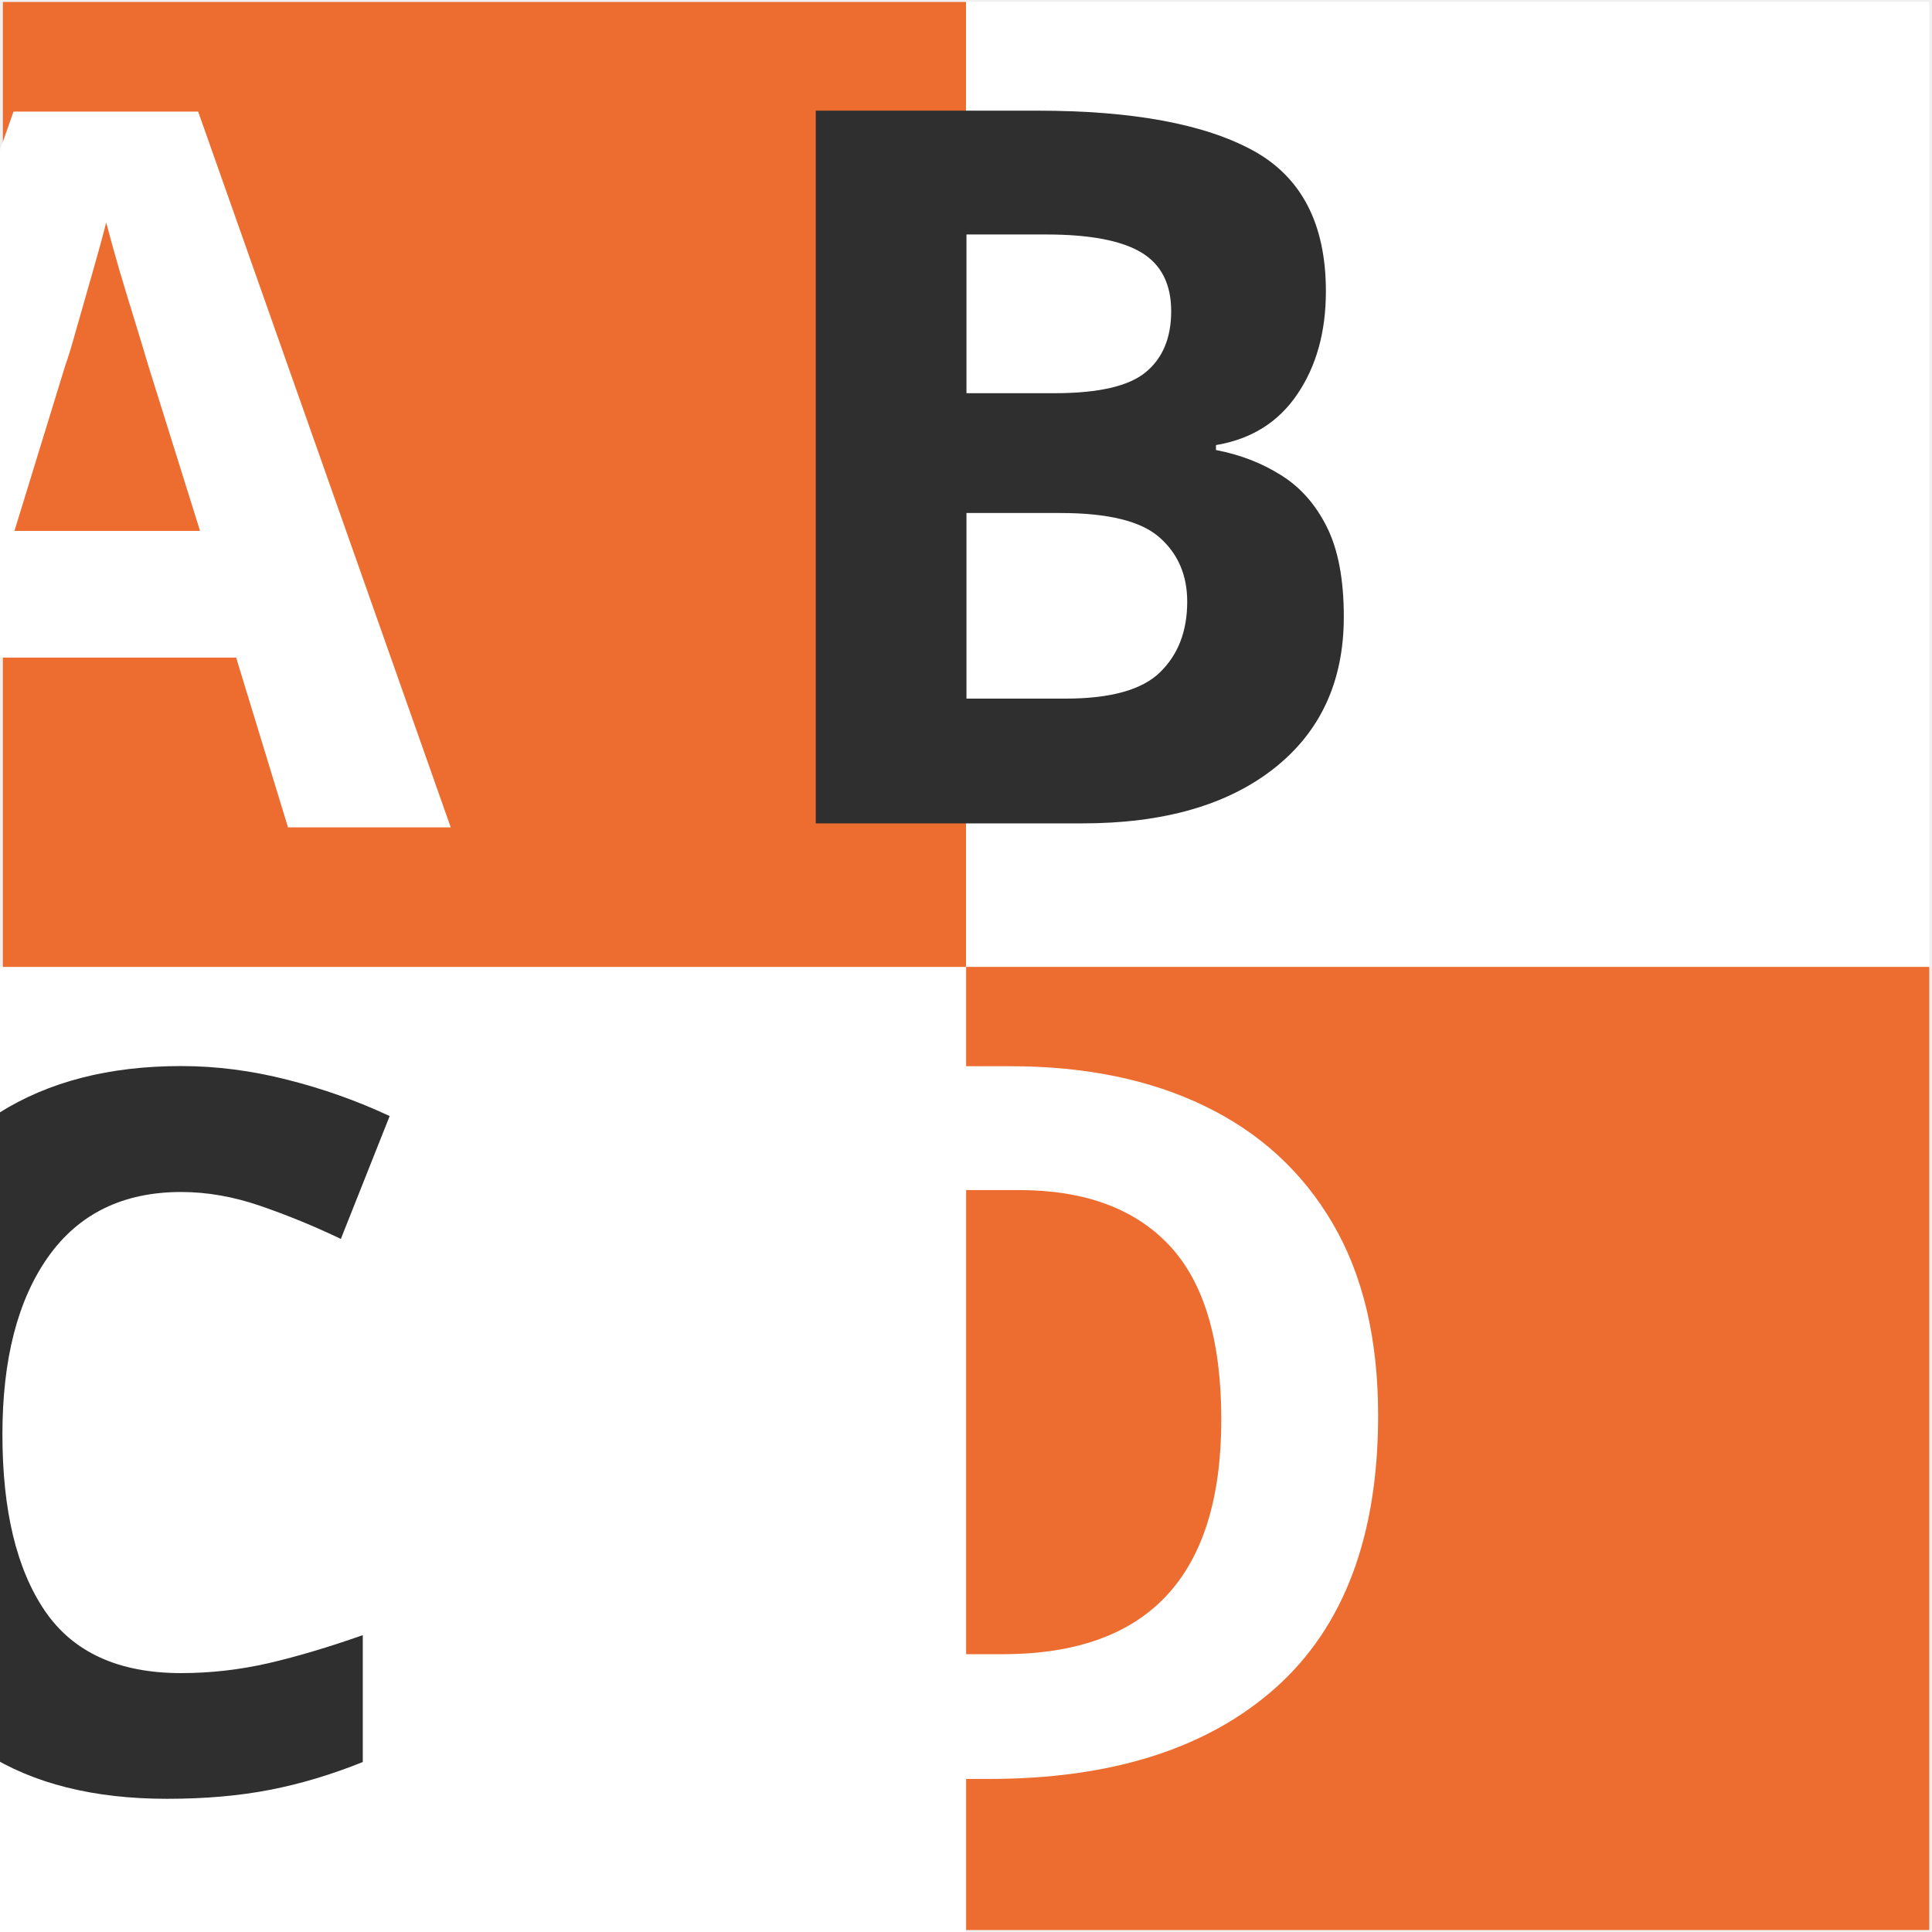
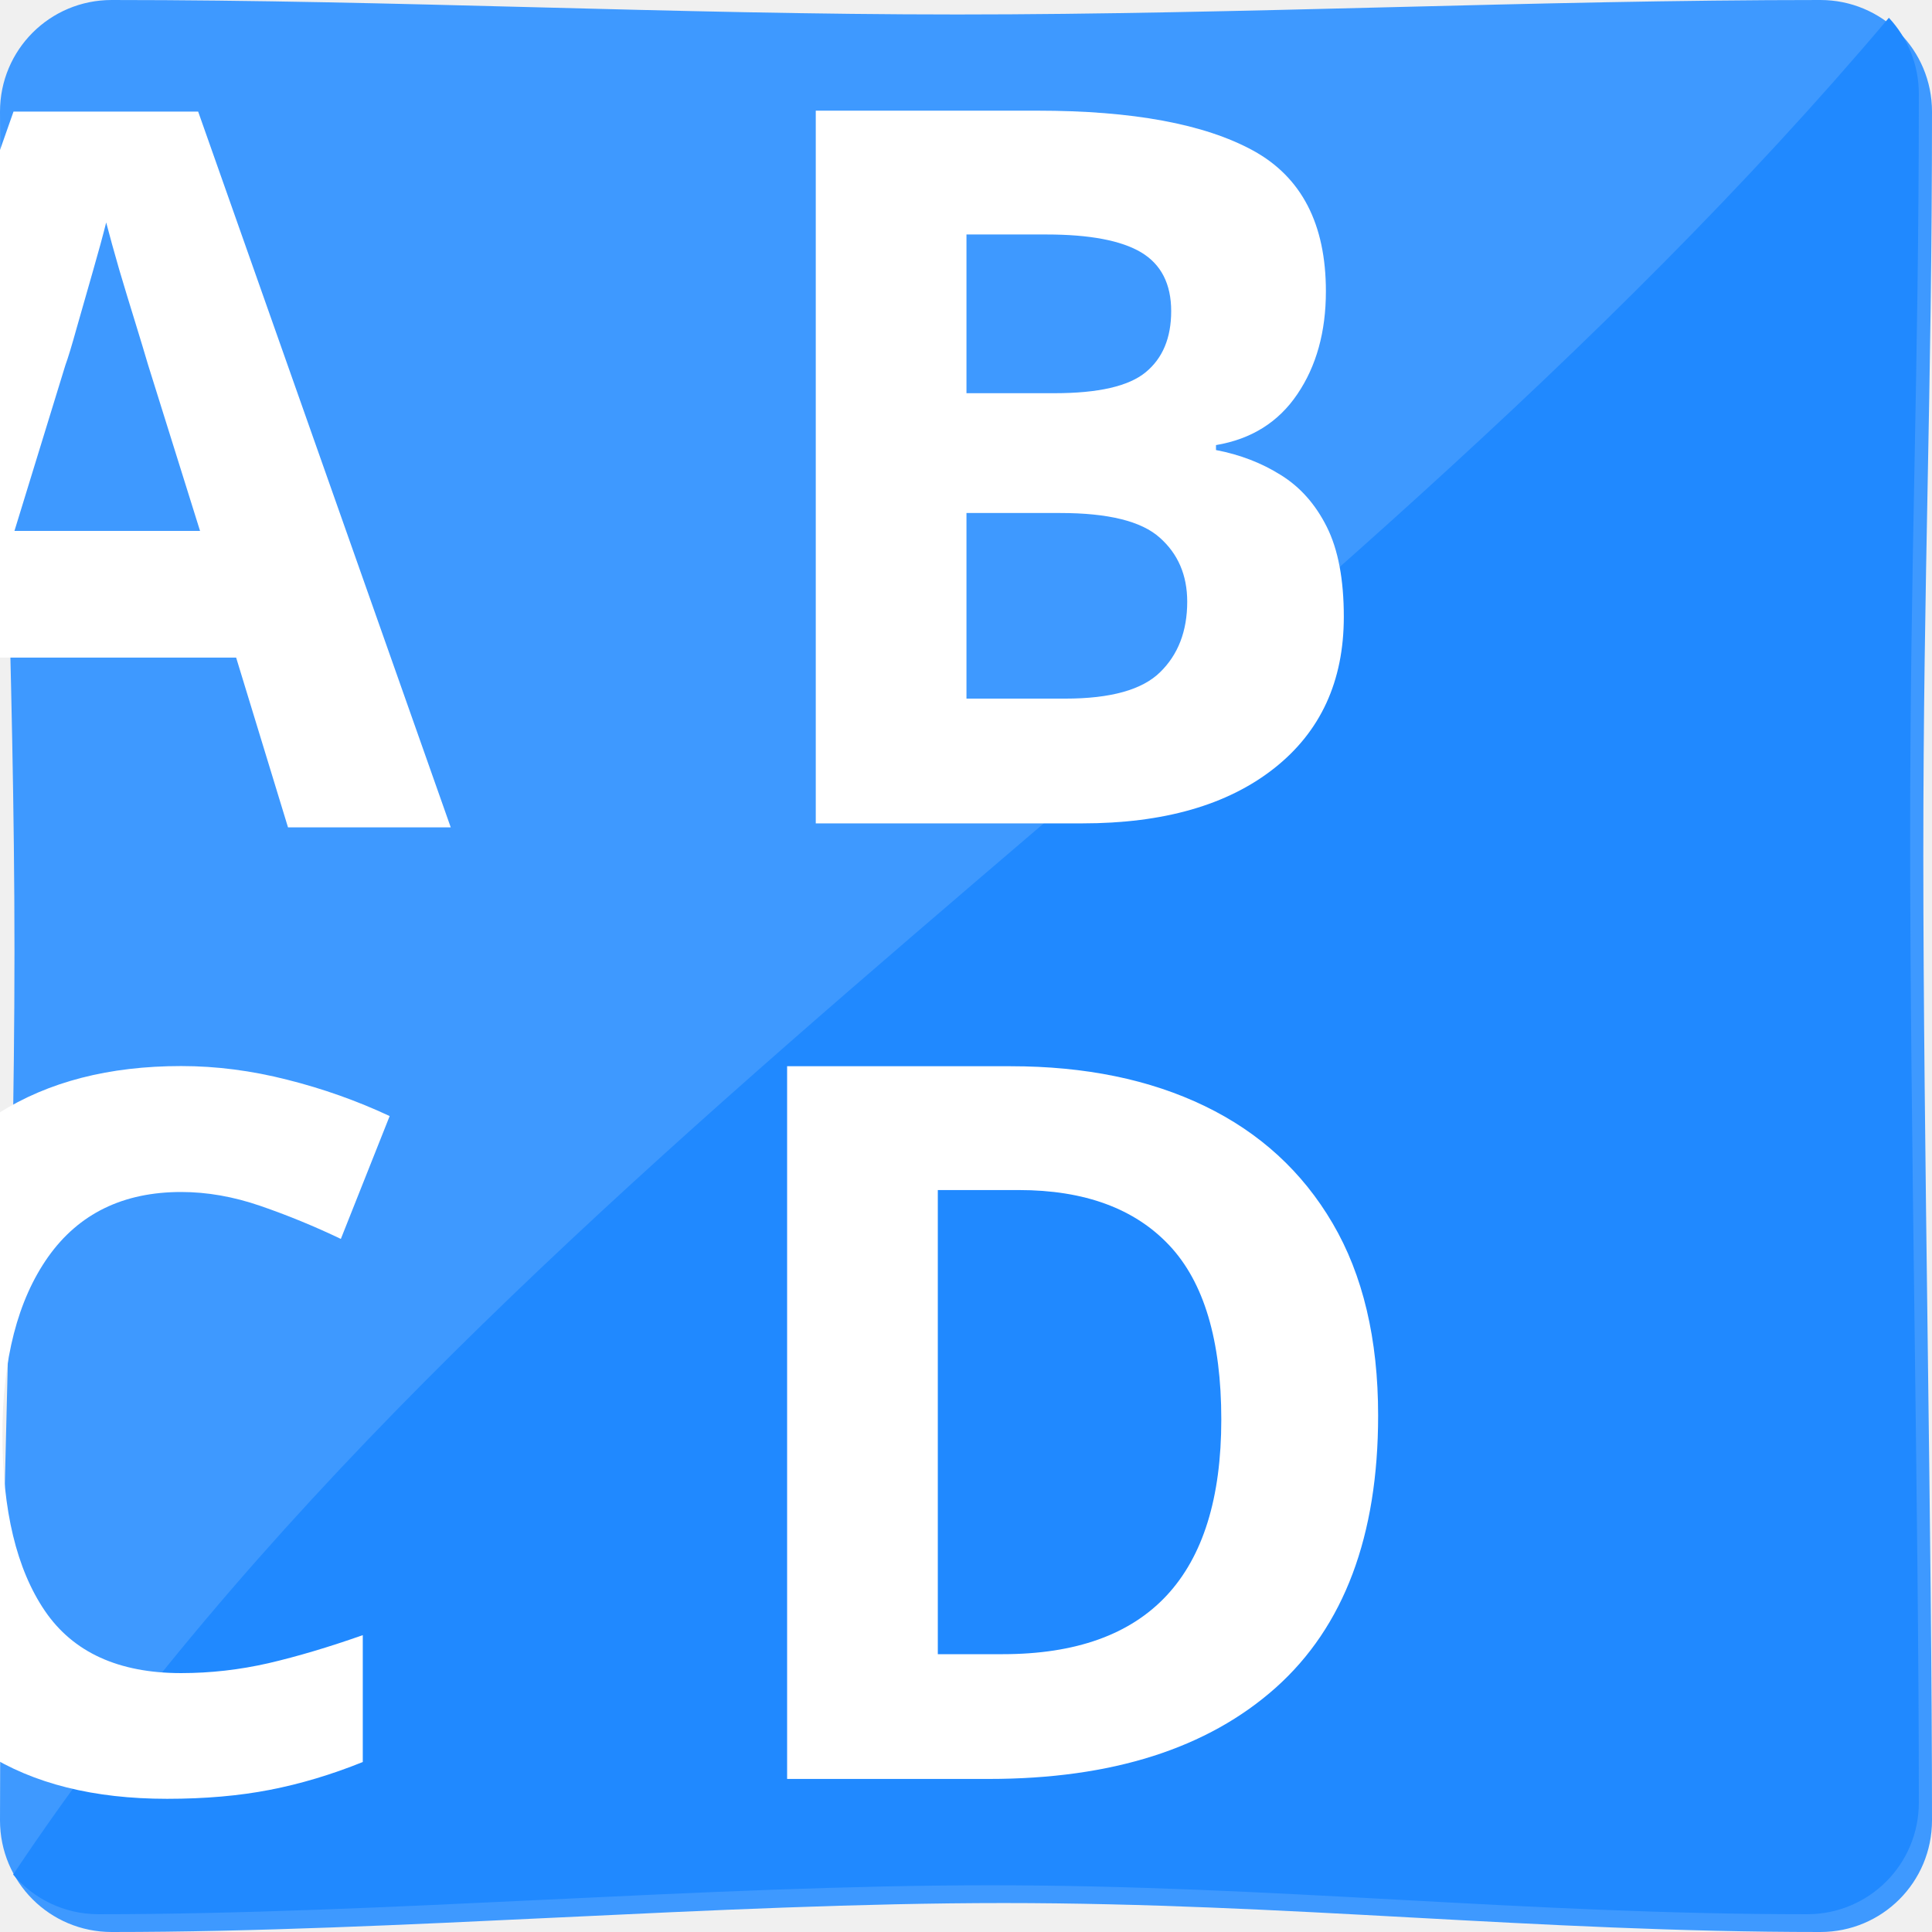
<svg xmlns="http://www.w3.org/2000/svg" width="128" height="128" style="enable-background:new 0 0 128 128;" version="1.1" id="svg20">
  <defs id="defs24" />
-   <rect style="opacity:1;vector-effect:none;fill:#ffffff;fill-opacity:1;stroke:none;stroke-width:1;stroke-linecap:butt;stroke-linejoin:miter;stroke-miterlimit:4;stroke-dasharray:none;stroke-dashoffset:0;stroke-opacity:1;paint-order:normal" id="rect911" width="64" height="63.94" x="0" y="64.06" />
-   <rect style="opacity:1;vector-effect:none;fill:#ffffff;fill-opacity:1;stroke:none;stroke-width:1;stroke-linecap:butt;stroke-linejoin:miter;stroke-miterlimit:4;stroke-dasharray:none;stroke-dashoffset:0;stroke-opacity:1;paint-order:normal" id="rect913" width="63.811" height="63.931" x="64" y="0.13" />
-   <path style="fill:#ffffff" d="M 64.01,64.061 H 127.811 V 0.131 H 64 V 64.061" id="path907" />
-   <path d="M 0.19,0.13 V 64.06 H 64 V 0.13 Z" style="fill:#ed6c30" id="path4" />
-   <path d="m 64.01,64.06 v 63.81 h 63.81 V 64.06 Z" style="fill:#ed6c30" id="path8" />
-   <text xml:space="preserve" style="font-style:normal;font-variant:normal;font-weight:bold;font-stretch:normal;font-size:66.139px;line-height:1.25;font-family:'Comic Neue';-inkscape-font-specification:'Comic Neue Bold';font-variant-ligatures:normal;font-variant-position:normal;font-variant-caps:normal;font-variant-numeric:normal;font-variant-alternates:normal;font-feature-settings:normal;text-indent:0;text-align:start;text-decoration:none;text-decoration-line:none;text-decoration-style:solid;text-decoration-color:#000000;letter-spacing:0px;word-spacing:0px;text-transform:none;writing-mode:lr-tb;direction:ltr;text-orientation:mixed;dominant-baseline:auto;baseline-shift:baseline;text-anchor:start;white-space:normal;shape-padding:0;opacity:1;vector-effect:none;fill:#2f2f2f;fill-opacity:1;stroke:none;stroke-width:1;stroke-linecap:butt;stroke-linejoin:miter;stroke-miterlimit:4;stroke-dasharray:none;stroke-dashoffset:0;stroke-opacity:1" x="96.11" y="54.549" id="text835">
-     <tspan id="tspan833" x="96.11" y="54.549" style="font-style:normal;font-variant:normal;font-weight:bold;font-stretch:normal;font-size:66.139px;line-height:1.25;font-family:'Comic Neue';-inkscape-font-specification:'Comic Neue Bold';font-variant-ligatures:normal;font-variant-position:normal;font-variant-caps:normal;font-variant-numeric:normal;font-variant-alternates:normal;font-feature-settings:normal;text-indent:0;text-align:center;text-decoration:none;text-decoration-line:none;text-decoration-style:solid;text-decoration-color:#000000;letter-spacing:0px;word-spacing:0px;text-transform:none;writing-mode:lr-tb;direction:ltr;text-orientation:mixed;dominant-baseline:auto;baseline-shift:baseline;text-anchor:middle;white-space:normal;shape-padding:0;vector-effect:none;fill:#2f2f2f;fill-opacity:1;stroke:none;stroke-width:1;stroke-linecap:butt;stroke-linejoin:miter;stroke-miterlimit:4;stroke-dasharray:none;stroke-dashoffset:0;stroke-opacity:1">B</tspan>
+   <path style="opacity:1;vector-effect:none;fill:#3e99ff;fill-opacity:1;stroke:none;stroke-width:1;stroke-linecap:butt;stroke-linejoin:miter;stroke-miterlimit:4;stroke-dasharray:none;stroke-dashoffset:0;stroke-opacity:1;paint-order:normal" d="M 7.4,2e-6 C 26.267,2e-6 44.558,0.959 63.425,0.959 82.291,0.959 101.733,2e-6 120.6,2e-6 c 4.1,0 7.4,3.3 7.4,7.4 0,18.867 -0.575,30.447 -0.575,49.313 0,18.867 0.575,45.02 0.575,63.887 0,4.1 -3.3,7.4 -7.4,7.4 -18.867,0 -35.24,-1.918 -54.107,-1.918 C 47.626,126.082 26.267,128 7.4,128 3.3,128 0,124.7 0,120.6 0,101.733 0.959,81.908 0.959,63.041 0.959,44.175 0,26.267 0,7.4 0,3.3 3.3,2e-6 7.4,2e-6 Z" id="rect840" />
+   <path style="fill:#2089ff;fill-opacity:1;stroke:none;stroke-width:1px;stroke-linecap:butt;stroke-linejoin:miter;stroke-opacity:1" d="M 125.143,1.178 C 87.202,46.084 32.053,77.426 0.871,124.195 c 1.355,1.607 3.382,2.627 5.658,2.627 18.867,0 40.225,-1.918 59.092,-1.918 18.867,0 35.241,1.918 54.107,1.918 4.1,0 7.4,-3.301 7.4,-7.4 0,-18.867 -0.576,-45.02 -0.576,-63.887 0,-18.867 0.576,-30.446 0.576,-49.313 0,-1.955 -0.756,-3.725 -1.986,-5.045 z" id="path855" />
+   <text xml:space="preserve" style="font-style:normal;font-variant:normal;font-weight:bold;font-stretch:normal;font-size:66.139px;line-height:1.25;font-family:'Comic Neue';-inkscape-font-specification:'Comic Neue Bold';font-variant-ligatures:normal;font-variant-position:normal;font-variant-caps:normal;font-variant-numeric:normal;font-variant-alternates:normal;font-feature-settings:normal;text-indent:0;text-align:start;text-decoration:none;text-decoration-line:none;text-decoration-style:solid;text-decoration-color:#000000;letter-spacing:0px;word-spacing:0px;text-transform:none;writing-mode:lr-tb;direction:ltr;text-orientation:mixed;dominant-baseline:auto;baseline-shift:baseline;text-anchor:start;white-space:normal;shape-padding:0;opacity:1;vector-effect:none;fill:#ffffff;fill-opacity:1;stroke:none;stroke-width:1;stroke-linecap:butt;stroke-linejoin:miter;stroke-miterlimit:4;stroke-dasharray:none;stroke-dashoffset:0;stroke-opacity:1;" x="96.11" y="54.549" id="text835">
+     <tspan id="tspan833" x="96.11" y="54.549" style="font-style:normal;font-variant:normal;font-weight:bold;font-stretch:normal;font-size:66.139px;line-height:1.25;font-family:'Comic Neue';-inkscape-font-specification:'Comic Neue Bold';font-variant-ligatures:normal;font-variant-position:normal;font-variant-caps:normal;font-variant-numeric:normal;font-variant-alternates:normal;font-feature-settings:normal;text-indent:0;text-align:center;text-decoration:none;text-decoration-line:none;text-decoration-style:solid;text-decoration-color:#000000;letter-spacing:0px;word-spacing:0px;text-transform:none;writing-mode:lr-tb;direction:ltr;text-orientation:mixed;dominant-baseline:auto;baseline-shift:baseline;text-anchor:middle;white-space:normal;shape-padding:0;vector-effect:none;fill:#ffffff;fill-opacity:1;stroke:none;stroke-width:1;stroke-linecap:butt;stroke-linejoin:miter;stroke-miterlimit:4;stroke-dasharray:none;stroke-dashoffset:0;stroke-opacity:1;">B</tspan>
  </text>
-   <text id="text893" y="118.519" x="32.862" style="font-style:normal;font-variant:normal;font-weight:bold;font-stretch:normal;font-size:66.139px;line-height:1.25;font-family:'Comic Neue';-inkscape-font-specification:'Comic Neue Bold';font-variant-ligatures:normal;font-variant-position:normal;font-variant-caps:normal;font-variant-numeric:normal;font-variant-alternates:normal;font-feature-settings:normal;text-indent:0;text-align:start;text-decoration:none;text-decoration-line:none;text-decoration-style:solid;text-decoration-color:#000000;letter-spacing:0px;word-spacing:0px;text-transform:none;writing-mode:lr-tb;direction:ltr;text-orientation:mixed;dominant-baseline:auto;baseline-shift:baseline;text-anchor:start;white-space:normal;shape-padding:0;opacity:1;vector-effect:none;fill:#2f2f2f;fill-opacity:1;stroke:none;stroke-width:1;stroke-linecap:butt;stroke-linejoin:miter;stroke-miterlimit:4;stroke-dasharray:none;stroke-dashoffset:0;stroke-opacity:1" xml:space="preserve">
-     <tspan style="font-style:normal;font-variant:normal;font-weight:bold;font-stretch:normal;font-size:66.139px;line-height:1.25;font-family:'Comic Neue';-inkscape-font-specification:'Comic Neue Bold';font-variant-ligatures:normal;font-variant-position:normal;font-variant-caps:normal;font-variant-numeric:normal;font-variant-alternates:normal;font-feature-settings:normal;text-indent:0;text-align:center;text-decoration:none;text-decoration-line:none;text-decoration-style:solid;text-decoration-color:#000000;letter-spacing:0px;word-spacing:0px;text-transform:none;writing-mode:lr-tb;direction:ltr;text-orientation:mixed;dominant-baseline:auto;baseline-shift:baseline;text-anchor:middle;white-space:normal;shape-padding:0;vector-effect:none;fill:#2f2f2f;fill-opacity:1;stroke:none;stroke-width:1;stroke-linecap:butt;stroke-linejoin:miter;stroke-miterlimit:4;stroke-dasharray:none;stroke-dashoffset:0;stroke-opacity:1" y="118.519" x="32.862" id="tspan891">C</tspan>
+   <text id="text893" y="118.519" x="32.862" style="font-style:normal;font-variant:normal;font-weight:bold;font-stretch:normal;font-size:66.139px;line-height:1.25;font-family:'Comic Neue';-inkscape-font-specification:'Comic Neue Bold';font-variant-ligatures:normal;font-variant-position:normal;font-variant-caps:normal;font-variant-numeric:normal;font-variant-alternates:normal;font-feature-settings:normal;text-indent:0;text-align:start;text-decoration:none;text-decoration-line:none;text-decoration-style:solid;text-decoration-color:#000000;letter-spacing:0px;word-spacing:0px;text-transform:none;writing-mode:lr-tb;direction:ltr;text-orientation:mixed;dominant-baseline:auto;baseline-shift:baseline;text-anchor:start;white-space:normal;shape-padding:0;opacity:1;vector-effect:none;fill:#ffffff;fill-opacity:1;stroke:none;stroke-width:1;stroke-linecap:butt;stroke-linejoin:miter;stroke-miterlimit:4;stroke-dasharray:none;stroke-dashoffset:0;stroke-opacity:1;" xml:space="preserve">
+     <tspan style="font-style:normal;font-variant:normal;font-weight:bold;font-stretch:normal;font-size:66.139px;line-height:1.25;font-family:'Comic Neue';-inkscape-font-specification:'Comic Neue Bold';font-variant-ligatures:normal;font-variant-position:normal;font-variant-caps:normal;font-variant-numeric:normal;font-variant-alternates:normal;font-feature-settings:normal;text-indent:0;text-align:center;text-decoration:none;text-decoration-line:none;text-decoration-style:solid;text-decoration-color:#000000;letter-spacing:0px;word-spacing:0px;text-transform:none;writing-mode:lr-tb;direction:ltr;text-orientation:mixed;dominant-baseline:auto;baseline-shift:baseline;text-anchor:middle;white-space:normal;shape-padding:0;vector-effect:none;fill:#ffffff;fill-opacity:1;stroke:none;stroke-width:1;stroke-linecap:butt;stroke-linejoin:miter;stroke-miterlimit:4;stroke-dasharray:none;stroke-dashoffset:0;stroke-opacity:1;" y="118.519" x="32.862" id="tspan891">C</tspan>
  </text>
  <text xml:space="preserve" style="font-style:normal;font-variant:normal;font-weight:bold;font-stretch:normal;font-size:66.139px;line-height:1.25;font-family:'Comic Neue';-inkscape-font-specification:'Comic Neue Bold';font-variant-ligatures:normal;font-variant-position:normal;font-variant-caps:normal;font-variant-numeric:normal;font-variant-alternates:normal;font-feature-settings:normal;text-indent:0;text-align:start;text-decoration:none;text-decoration-line:none;text-decoration-style:solid;text-decoration-color:#000000;letter-spacing:0px;word-spacing:0px;text-transform:none;writing-mode:lr-tb;direction:ltr;text-orientation:mixed;dominant-baseline:auto;baseline-shift:baseline;text-anchor:start;white-space:normal;shape-padding:0;opacity:1;vector-effect:none;fill:#2f2f2f;fill-opacity:1;stroke:none;stroke-width:1;stroke-linecap:butt;stroke-linejoin:miter;stroke-miterlimit:4;stroke-dasharray:none;stroke-dashoffset:0;stroke-opacity:1" x="32.835" y="54.814" id="text917">
    <tspan id="tspan915" x="32.835" y="54.814" style="font-style:normal;font-variant:normal;font-weight:bold;font-stretch:normal;font-size:66.139px;line-height:1.25;font-family:'Comic Neue';-inkscape-font-specification:'Comic Neue Bold';font-variant-ligatures:normal;font-variant-position:normal;font-variant-caps:normal;font-variant-numeric:normal;font-variant-alternates:normal;font-feature-settings:normal;text-indent:0;text-align:center;text-decoration:none;text-decoration-line:none;text-decoration-style:solid;text-decoration-color:#000000;letter-spacing:0px;word-spacing:0px;text-transform:none;writing-mode:lr-tb;direction:ltr;text-orientation:mixed;dominant-baseline:auto;baseline-shift:baseline;text-anchor:middle;white-space:normal;shape-padding:0;vector-effect:none;fill:#ffffff;fill-opacity:1;stroke:none;stroke-width:1;stroke-linecap:butt;stroke-linejoin:miter;stroke-miterlimit:4;stroke-dasharray:none;stroke-dashoffset:0;stroke-opacity:1">A</tspan>
  </text>
  <text xml:space="preserve" style="font-style:normal;font-variant:normal;font-weight:bold;font-stretch:normal;font-size:66.139px;line-height:1.25;font-family:'Comic Neue';-inkscape-font-specification:'Comic Neue Bold';font-variant-ligatures:normal;font-variant-position:normal;font-variant-caps:normal;font-variant-numeric:normal;font-variant-alternates:normal;font-feature-settings:normal;text-indent:0;text-align:start;text-decoration:none;text-decoration-line:none;text-decoration-style:solid;text-decoration-color:#000000;letter-spacing:0px;word-spacing:0px;text-transform:none;writing-mode:lr-tb;direction:ltr;text-orientation:mixed;dominant-baseline:auto;baseline-shift:baseline;text-anchor:start;white-space:normal;shape-padding:0;opacity:1;vector-effect:none;fill:#2f2f2f;fill-opacity:1;stroke:none;stroke-width:1;stroke-linecap:butt;stroke-linejoin:miter;stroke-miterlimit:4;stroke-dasharray:none;stroke-dashoffset:0;stroke-opacity:1" x="96.46" y="117.857" id="text921">
    <tspan id="tspan919" x="96.46" y="117.857" style="font-style:normal;font-variant:normal;font-weight:bold;font-stretch:normal;font-size:66.139px;line-height:1.25;font-family:'Comic Neue';-inkscape-font-specification:'Comic Neue Bold';font-variant-ligatures:normal;font-variant-position:normal;font-variant-caps:normal;font-variant-numeric:normal;font-variant-alternates:normal;font-feature-settings:normal;text-indent:0;text-align:center;text-decoration:none;text-decoration-line:none;text-decoration-style:solid;text-decoration-color:#000000;letter-spacing:0px;word-spacing:0px;text-transform:none;writing-mode:lr-tb;direction:ltr;text-orientation:mixed;dominant-baseline:auto;baseline-shift:baseline;text-anchor:middle;white-space:normal;shape-padding:0;vector-effect:none;fill:#ffffff;fill-opacity:1;stroke:none;stroke-width:1;stroke-linecap:butt;stroke-linejoin:miter;stroke-miterlimit:4;stroke-dasharray:none;stroke-dashoffset:0;stroke-opacity:1">D</tspan>
  </text>
</svg>
